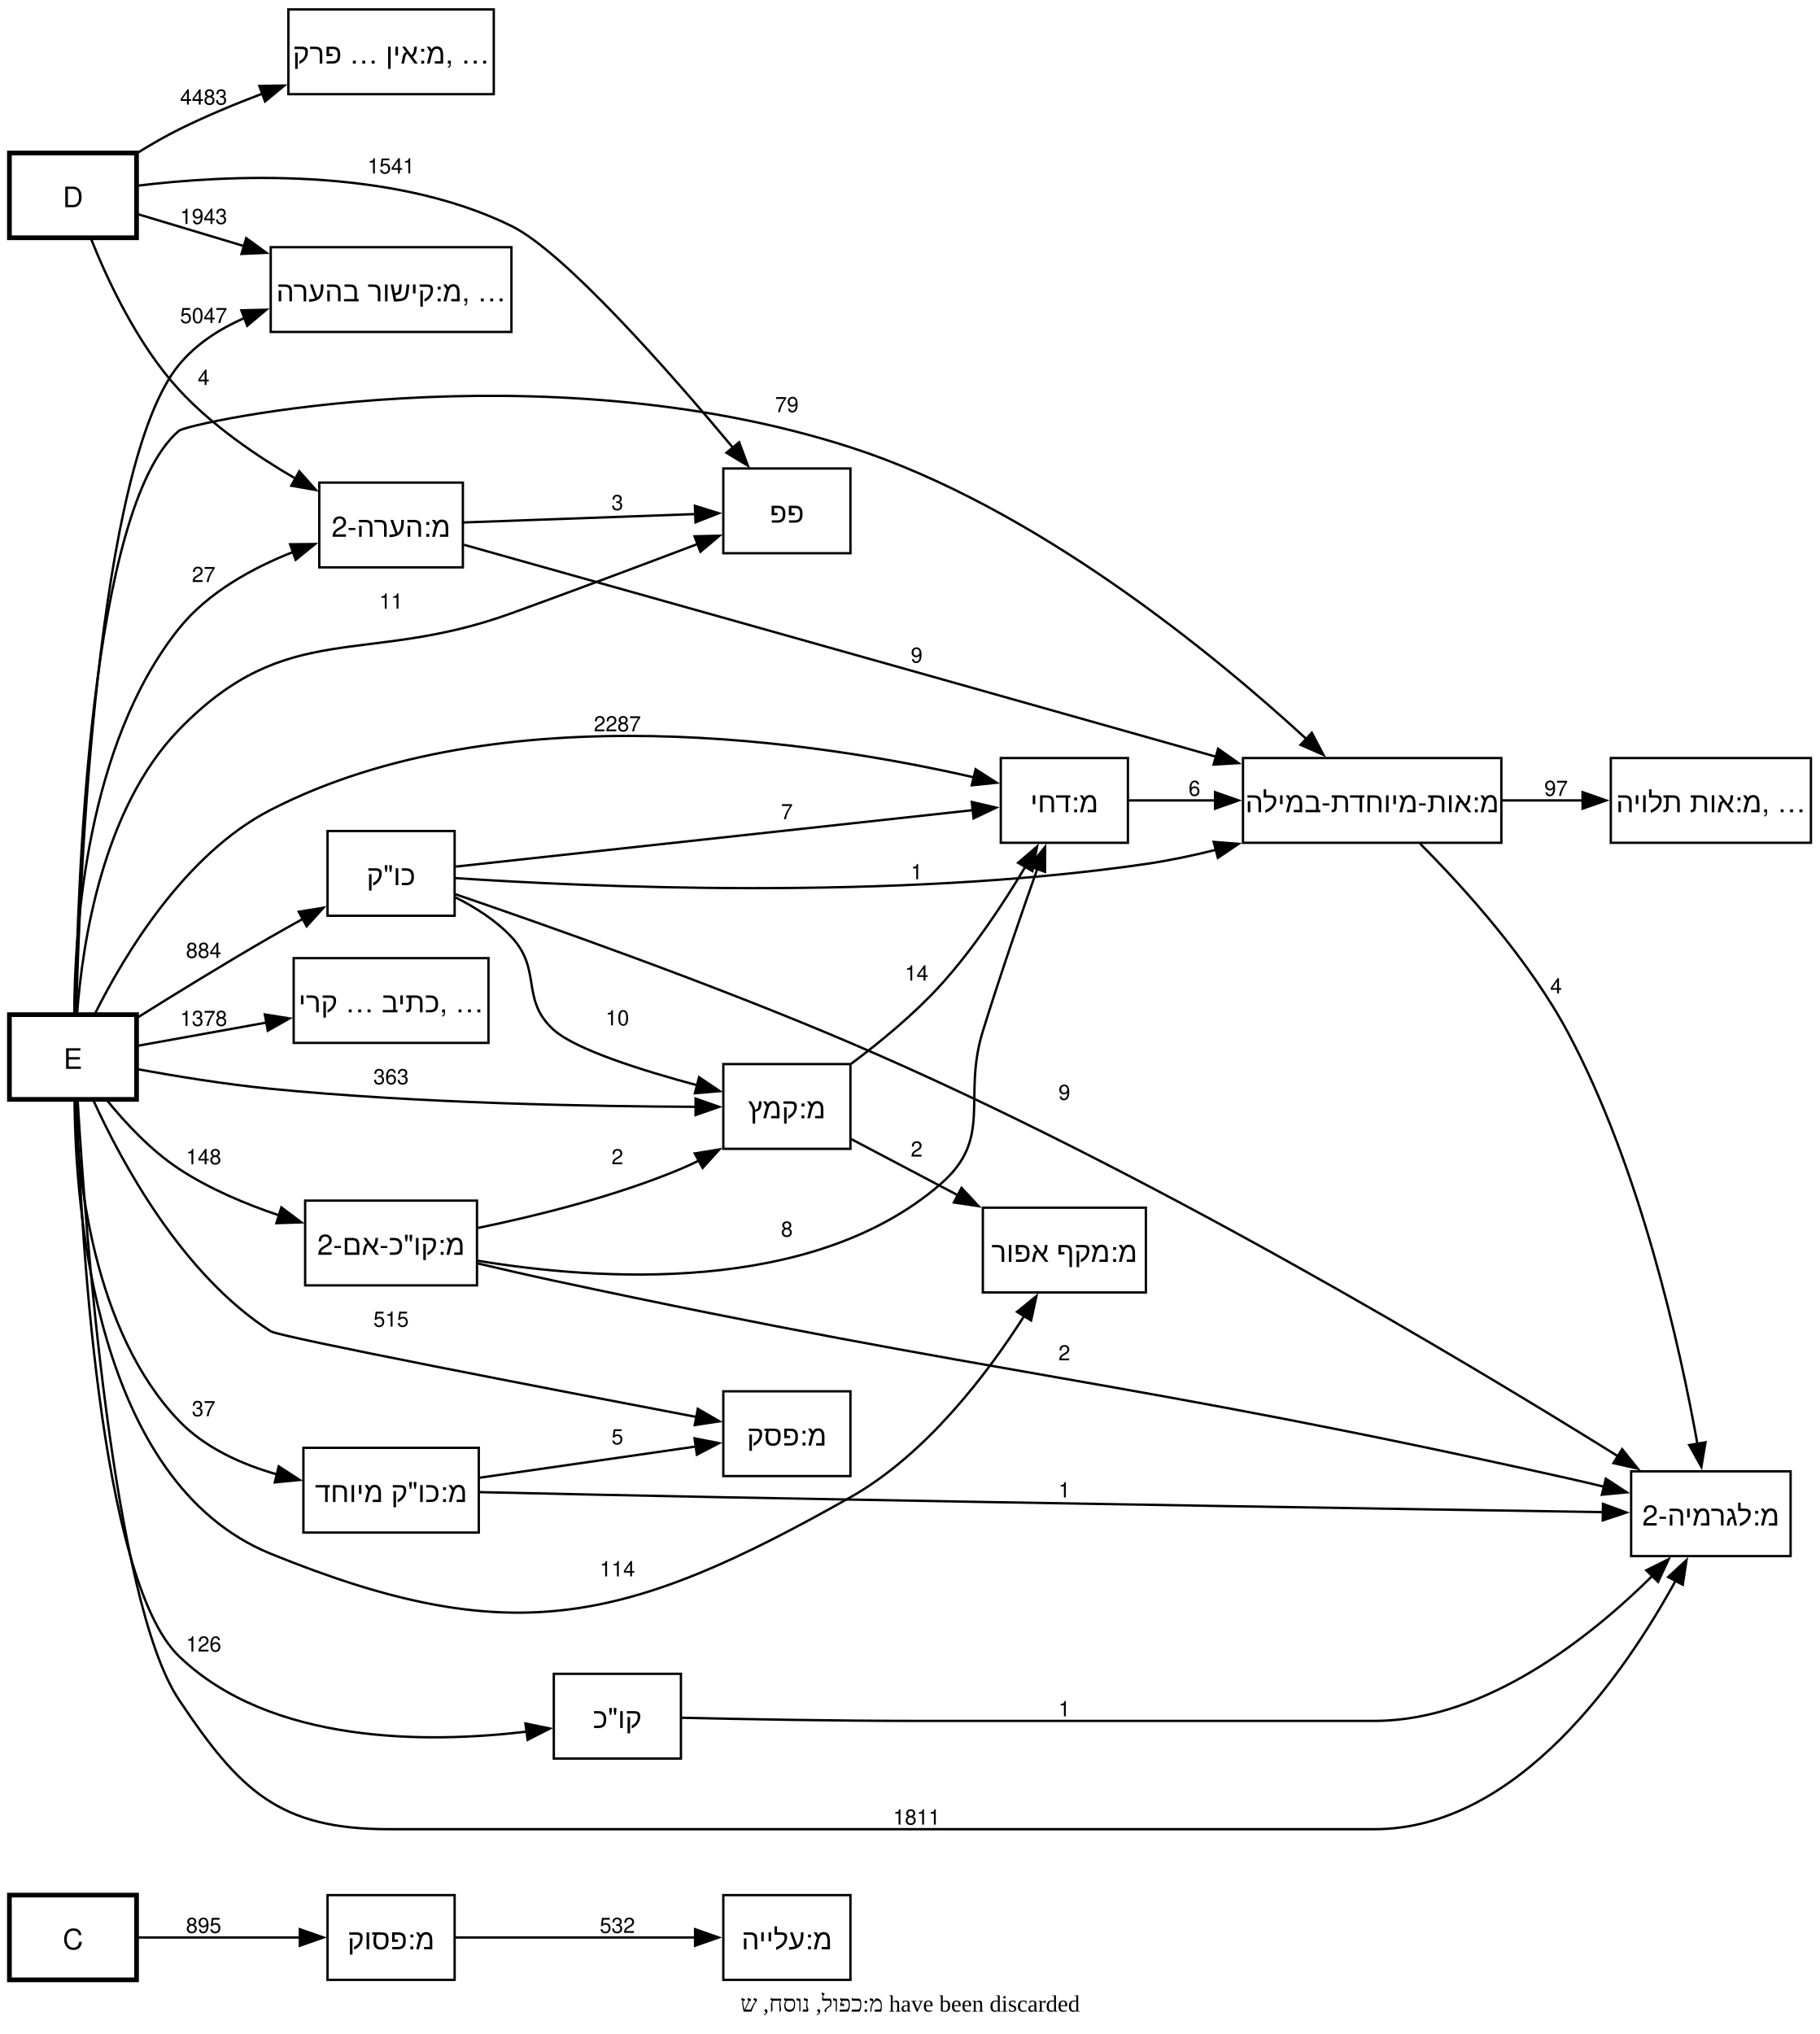
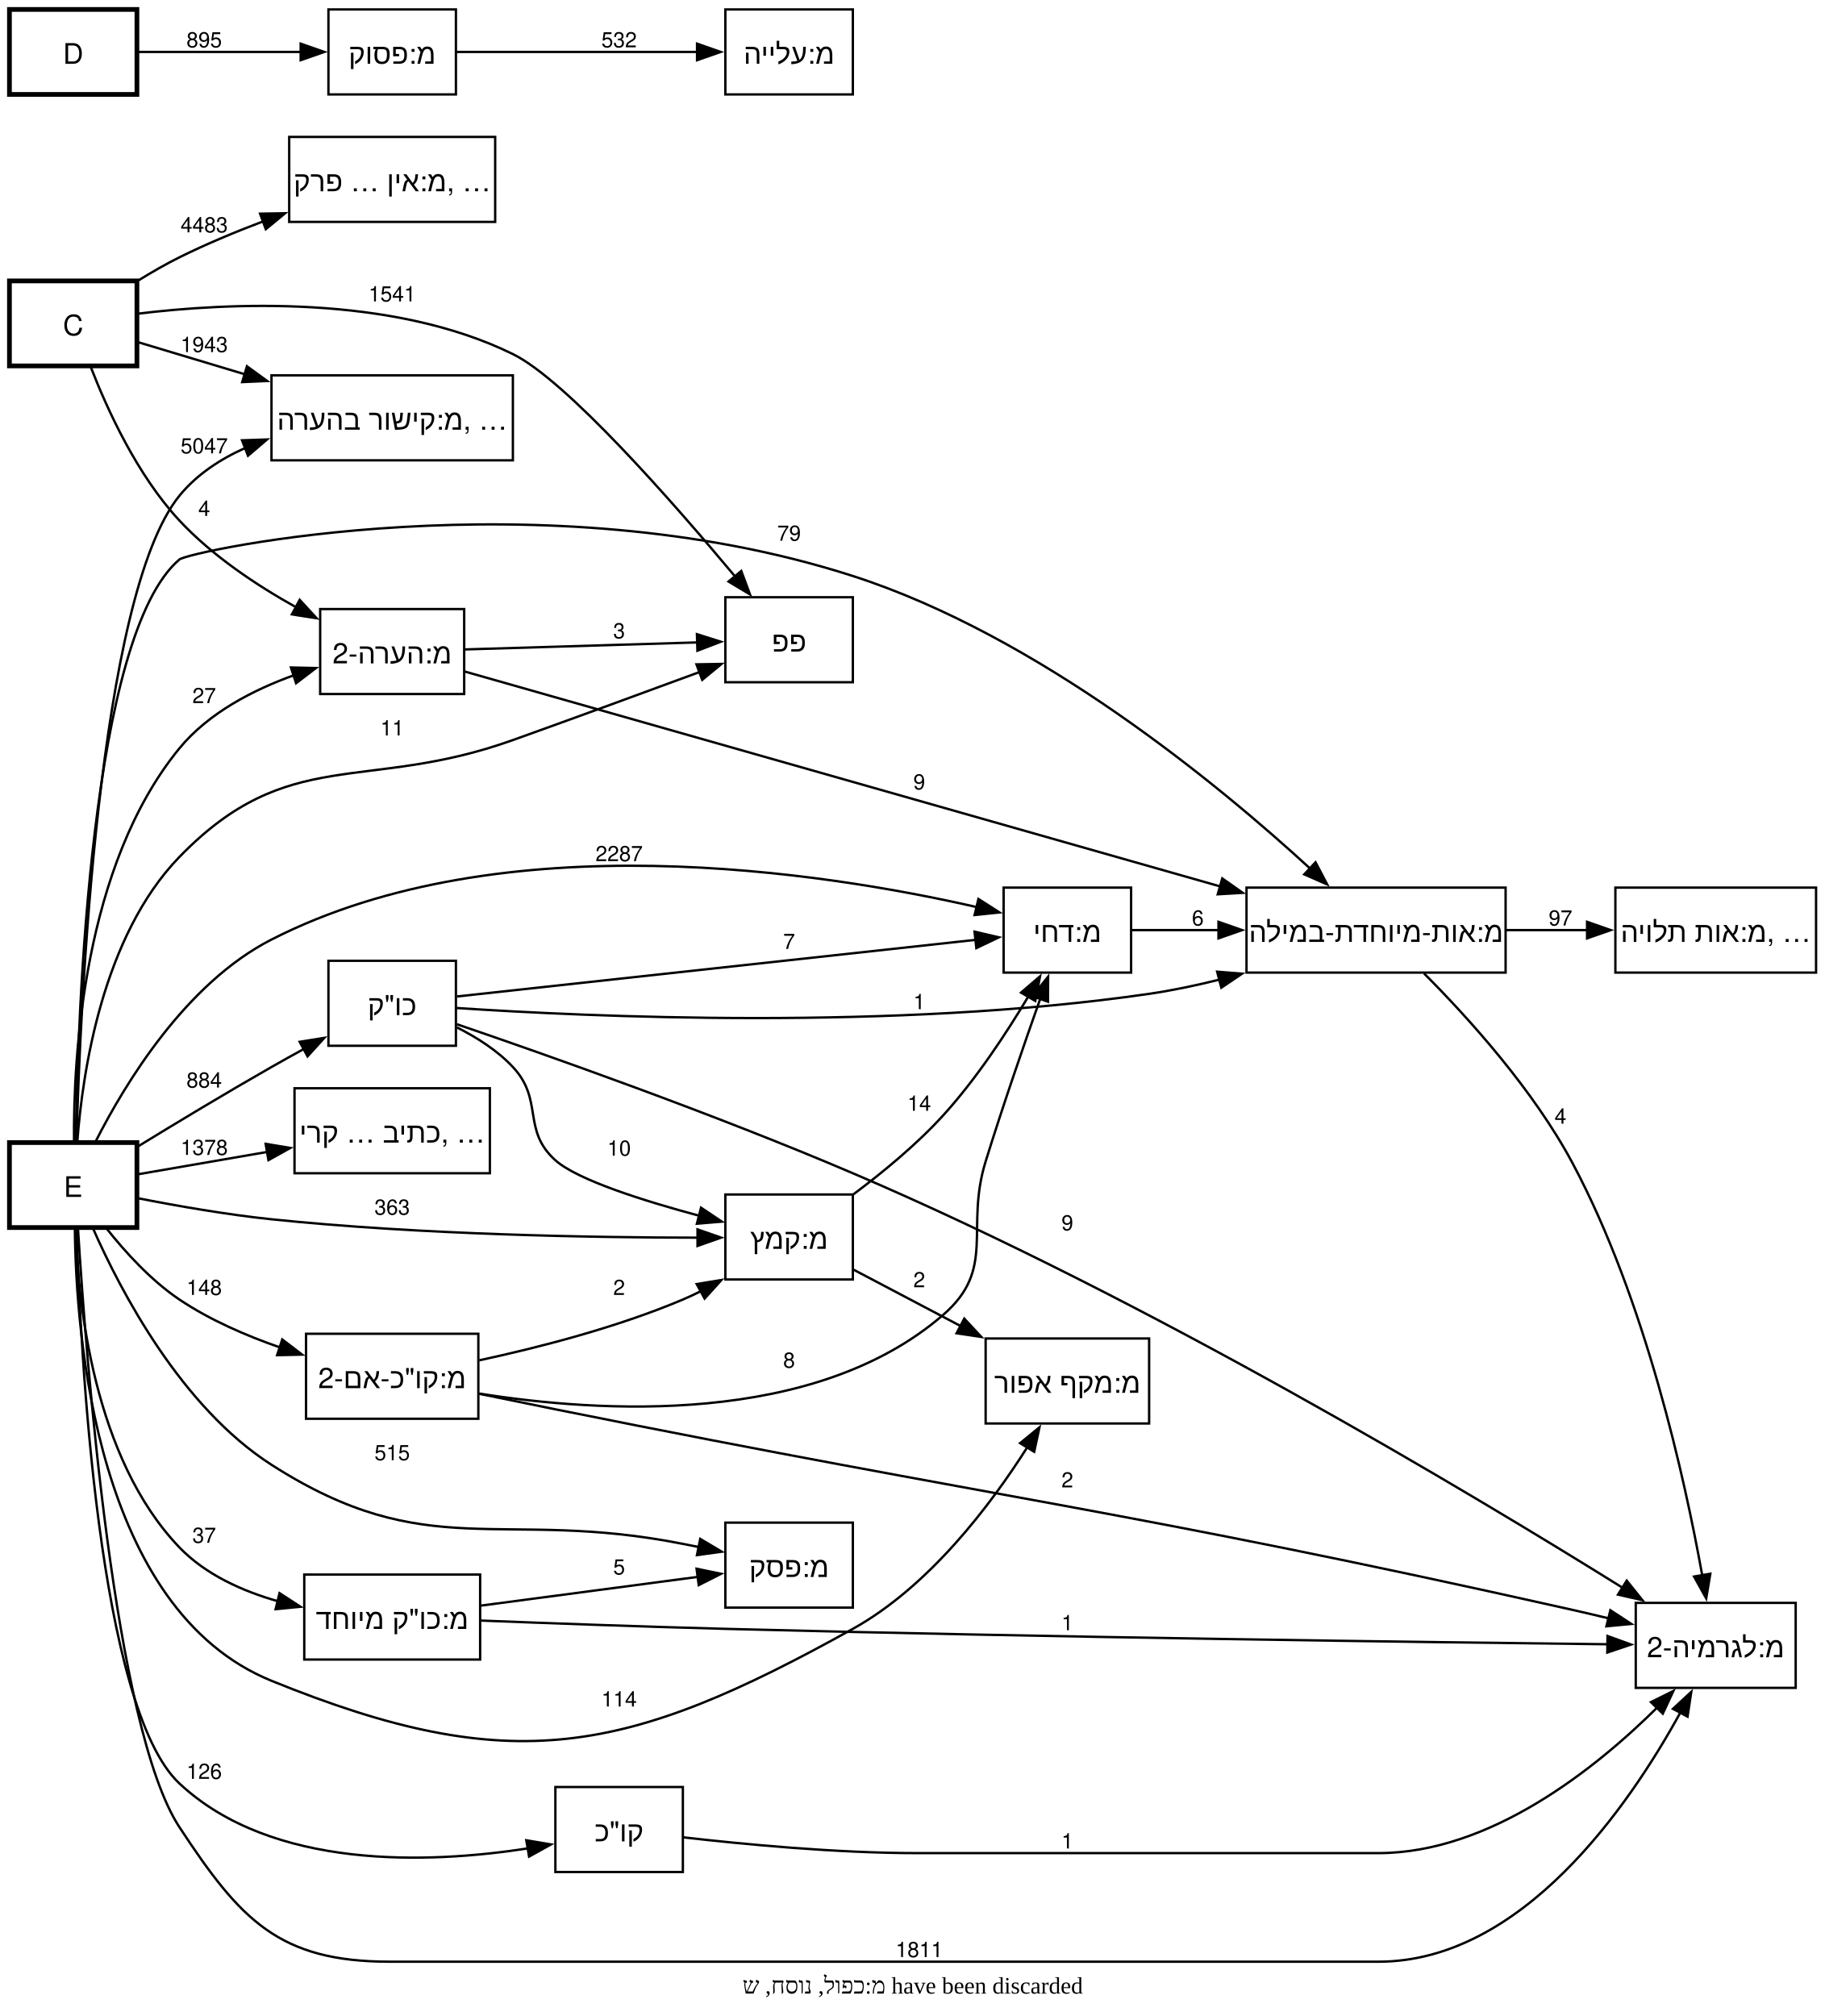
- <svg xmlns="http://www.w3.org/2000/svg" xmlns:xlink="http://www.w3.org/1999/xlink" width="773pt" height="864pt" viewBox="0.00 0.00 773.00 864.00">
-   <g id="graph0" class="graph" transform="scale(1 1) rotate(0) translate(4 860.25)">
-     <polygon fill="white" stroke="none" points="-4,4 -4,-860.25 769.25,-860.25 769.25,4 -4,4" />
+ <svg xmlns="http://www.w3.org/2000/svg" xmlns:xlink="http://www.w3.org/1999/xlink" width="773pt" height="854pt" viewBox="0.00 0.00 773.00 854.00">
+   <g id="graph0" class="graph" transform="scale(1 1) rotate(0) translate(4 850.25)">
+     <polygon fill="white" stroke="none" points="-4,4 -4,-850.25 769.25,-850.25 769.25,4 -4,4" />
    <text xml:space="preserve" text-anchor="middle" x="382.62" y="-5.75" font-family="Times New Roman,serif" font-size="10.00">מ:כפול, נוסח, ש have been discarded</text>
    <g id="node1" class="node">
-       <polygon fill="none" stroke="black" stroke-width="2" points="54,-55.25 0,-55.25 0,-19.25 54,-19.25 54,-55.25" />
-       <text xml:space="preserve" text-anchor="middle" x="27" y="-32.23" font-family="SBL Hebrew,Helvetica" font-size="12.00">C</text>
-     </g>
-     <g id="node8" class="node">
-       <polygon fill="none" stroke="black" points="189.12,-55.25 135.12,-55.25 135.12,-19.25 189.12,-19.25 189.12,-55.25" />
-       <text xml:space="preserve" text-anchor="middle" x="162.12" y="-32.23" font-family="SBL Hebrew,Helvetica" font-size="12.00">מ:פסוק</text>
-     </g>
-     <g id="edge1" class="edge">
-       <path fill="none" stroke="black" d="M54.3,-37.25C74.08,-37.25 101.47,-37.25 123.56,-37.25" />
-       <polygon fill="black" stroke="black" points="123.36,-40.75 133.36,-37.25 123.36,-33.75 123.36,-40.75" />
-       <text xml:space="preserve" text-anchor="middle" x="82.5" y="-39.2" font-family="Helvetica,sans-Serif" font-size="9.00">895</text>
-     </g>
-     <g id="node2" class="node">
-       <polygon fill="none" stroke="black" stroke-width="2" points="54,-795.25 0,-795.25 0,-759.25 54,-759.25 54,-795.25" />
-       <text xml:space="preserve" text-anchor="middle" x="27" y="-772.23" font-family="SBL Hebrew,Helvetica" font-size="12.00">D</text>
+       <polygon fill="none" stroke="black" stroke-width="2" points="54,-731.25 0,-731.25 0,-695.25 54,-695.25 54,-731.25" />
+       <text xml:space="preserve" text-anchor="middle" x="27" y="-708.23" font-family="SBL Hebrew,Helvetica" font-size="12.00">C</text>
    </g>
    <g id="node6" class="node">
      <g id="a_node6">
        <a xlink:title="מ:אין פרשה בתחילת פרק&#10;מ:אין פרשה בתחילת פרק בספרי אמ&quot;ת&#10;מ:אין רווח של פרשה בתחילת פרשת השבוע&#10;מ:ספר חדש&#10;מ:רווח בתרי עשר בפסוק הראשון&#10;מ:רווח לספר בתהלים בפסוק הראשון&#10;ר4">
-           <polygon fill="none" stroke="black" points="205.75,-856.25 118.5,-856.25 118.5,-820.25 205.75,-820.25 205.75,-856.25" />
-           <text xml:space="preserve" text-anchor="middle" x="162.12" y="-833.23" font-family="SBL Hebrew,Helvetica" font-size="12.00">מ:אין … פרק, …</text>
-         </a>
-       </g>
-     </g>
-     <g id="edge2" class="edge">
-       <path fill="none" stroke="black" d="M54.47,-795.36C60.13,-798.87 66.16,-802.35 72,-805.25 83.2,-810.81 95.58,-815.97 107.47,-820.48" />
-       <polygon fill="black" stroke="black" points="106.17,-823.73 116.77,-823.91 108.59,-817.17 106.17,-823.73" />
-       <text xml:space="preserve" text-anchor="middle" x="82.5" y="-815.82" font-family="Helvetica,sans-Serif" font-size="9.00">4483</text>
+           <polygon fill="none" stroke="black" points="205.75,-792.25 118.5,-792.25 118.5,-756.25 205.75,-756.25 205.75,-792.25" />
+           <text xml:space="preserve" text-anchor="middle" x="162.12" y="-769.23" font-family="SBL Hebrew,Helvetica" font-size="12.00">מ:אין … פרק, …</text>
+         </a>
+       </g>
+     </g>
+     <g id="edge1" class="edge">
+       <path fill="none" stroke="black" d="M54.47,-731.36C60.13,-734.87 66.16,-738.35 72,-741.25 83.2,-746.81 95.58,-751.97 107.47,-756.48" />
+       <polygon fill="black" stroke="black" points="106.17,-759.73 116.77,-759.91 108.59,-753.17 106.17,-759.73" />
+       <text xml:space="preserve" text-anchor="middle" x="82.5" y="-751.82" font-family="Helvetica,sans-Serif" font-size="9.00">4483</text>
    </g>
    <g id="node7" class="node">
      <g id="a_node7">
        <a xlink:title="מ:קישור בהערה&#10;מ:ששש&#10;סס&#10;ססס&#10;פפפ&#10;ר1">
-           <polygon fill="none" stroke="black" points="213.25,-755.25 111,-755.25 111,-719.25 213.25,-719.25 213.25,-755.25" />
-           <text xml:space="preserve" text-anchor="middle" x="162.12" y="-732.23" font-family="SBL Hebrew,Helvetica" font-size="12.00">מ:קישור בהערה, …</text>
-         </a>
-       </g>
+           <polygon fill="none" stroke="black" points="213.25,-691.25 111,-691.25 111,-655.25 213.25,-655.25 213.25,-691.25" />
+           <text xml:space="preserve" text-anchor="middle" x="162.12" y="-668.23" font-family="SBL Hebrew,Helvetica" font-size="12.00">מ:קישור בהערה, …</text>
+         </a>
+       </g>
+     </g>
+     <g id="edge3" class="edge">
+       <path fill="none" stroke="black" d="M54.3,-705.35C67.35,-701.43 83.71,-696.51 99.68,-691.71" />
+       <polygon fill="black" stroke="black" points="100.6,-695.09 109.17,-688.86 98.59,-688.39 100.6,-695.09" />
+       <text xml:space="preserve" text-anchor="middle" x="82.5" y="-701.12" font-family="Helvetica,sans-Serif" font-size="9.00">1943</text>
+     </g>
+     <g id="node8" class="node">
+       <polygon fill="none" stroke="black" points="192.62,-592.25 131.62,-592.25 131.62,-556.25 192.62,-556.25 192.62,-592.25" />
+       <text xml:space="preserve" text-anchor="middle" x="162.12" y="-569.23" font-family="SBL Hebrew,Helvetica" font-size="12.00">מ:הערה-2</text>
+     </g>
+     <g id="edge2" class="edge">
+       <path fill="none" stroke="black" d="M34.39,-694.93C41.42,-676.76 54.14,-648.94 72,-629.75 85.88,-614.83 104.64,-602.36 121.36,-593.04" />
+       <polygon fill="black" stroke="black" points="122.94,-596.16 130.11,-588.36 119.64,-589.99 122.94,-596.16" />
+       <text xml:space="preserve" text-anchor="middle" x="82.5" y="-631.7" font-family="Helvetica,sans-Serif" font-size="9.00">4</text>
+     </g>
+     <g id="node9" class="node">
+       <polygon fill="none" stroke="black" points="357.25,-597.25 303.25,-597.25 303.25,-561.25 357.25,-561.25 357.25,-597.25" />
+       <text xml:space="preserve" text-anchor="middle" x="330.25" y="-574.23" font-family="SBL Hebrew,Helvetica" font-size="12.00">פפ</text>
    </g>
    <g id="edge4" class="edge">
-       <path fill="none" stroke="black" d="M54.3,-769.35C67.35,-765.43 83.71,-760.51 99.68,-755.71" />
-       <polygon fill="black" stroke="black" points="100.6,-759.09 109.17,-752.86 98.59,-752.39 100.6,-759.09" />
-       <text xml:space="preserve" text-anchor="middle" x="82.5" y="-765.12" font-family="Helvetica,sans-Serif" font-size="9.00">1943</text>
-     </g>
-     <g id="node9" class="node">
-       <polygon fill="none" stroke="black" points="192.62,-655.25 131.62,-655.25 131.62,-619.25 192.62,-619.25 192.62,-655.25" />
-       <text xml:space="preserve" text-anchor="middle" x="162.12" y="-632.23" font-family="SBL Hebrew,Helvetica" font-size="12.00">מ:הערה-2</text>
-     </g>
-     <g id="edge3" class="edge">
-       <path fill="none" stroke="black" d="M34.64,-758.87C41.78,-740.97 54.52,-713.74 72,-694.75 86.07,-679.46 105.06,-666.48 121.89,-656.74" />
-       <polygon fill="black" stroke="black" points="123.14,-660.05 130.17,-652.12 119.73,-653.93 123.14,-660.05" />
-       <text xml:space="preserve" text-anchor="middle" x="82.5" y="-696.7" font-family="Helvetica,sans-Serif" font-size="9.00">4</text>
+       <path fill="none" stroke="black" d="M54.46,-717.38C91.92,-721.95 161.61,-725.65 213.25,-700.25 235.81,-689.16 280.75,-637.93 307.59,-605.79" />
+       <polygon fill="black" stroke="black" points="309.99,-608.38 313.68,-598.45 304.6,-603.91 309.99,-608.38" />
+       <text xml:space="preserve" text-anchor="middle" x="162.12" y="-722.56" font-family="Helvetica,sans-Serif" font-size="9.00">1541</text>
+     </g>
+     <g id="node2" class="node">
+       <polygon fill="none" stroke="black" stroke-width="2" points="54,-846.25 0,-846.25 0,-810.25 54,-810.25 54,-846.25" />
+       <text xml:space="preserve" text-anchor="middle" x="27" y="-823.23" font-family="SBL Hebrew,Helvetica" font-size="12.00">D</text>
    </g>
    <g id="node10" class="node">
-       <polygon fill="none" stroke="black" points="357.25,-661.25 303.25,-661.25 303.25,-625.25 357.25,-625.25 357.25,-661.25" />
-       <text xml:space="preserve" text-anchor="middle" x="330.25" y="-638.23" font-family="SBL Hebrew,Helvetica" font-size="12.00">פפ</text>
+       <polygon fill="none" stroke="black" points="189.12,-846.25 135.12,-846.25 135.12,-810.25 189.12,-810.25 189.12,-846.25" />
+       <text xml:space="preserve" text-anchor="middle" x="162.12" y="-823.23" font-family="SBL Hebrew,Helvetica" font-size="12.00">מ:פסוק</text>
    </g>
    <g id="edge5" class="edge">
-       <path fill="none" stroke="black" d="M54.46,-781.38C91.92,-785.95 161.61,-789.65 213.25,-764.25 235.81,-753.16 280.75,-701.93 307.59,-669.79" />
-       <polygon fill="black" stroke="black" points="309.99,-672.38 313.68,-662.45 304.6,-667.91 309.99,-672.38" />
-       <text xml:space="preserve" text-anchor="middle" x="162.12" y="-786.56" font-family="Helvetica,sans-Serif" font-size="9.00">1541</text>
+       <path fill="none" stroke="black" d="M54.3,-828.25C74.08,-828.25 101.47,-828.25 123.56,-828.25" />
+       <polygon fill="black" stroke="black" points="123.36,-831.75 133.36,-828.25 123.36,-824.75 123.36,-831.75" />
+       <text xml:space="preserve" text-anchor="middle" x="82.5" y="-830.2" font-family="Helvetica,sans-Serif" font-size="9.00">895</text>
    </g>
    <g id="node3" class="node">
-       <polygon fill="none" stroke="black" stroke-width="2" points="54,-429.25 0,-429.25 0,-393.25 54,-393.25 54,-429.25" />
-       <text xml:space="preserve" text-anchor="middle" x="27" y="-406.23" font-family="SBL Hebrew,Helvetica" font-size="12.00">E</text>
+       <polygon fill="none" stroke="black" stroke-width="2" points="54,-366.25 0,-366.25 0,-330.25 54,-330.25 54,-366.25" />
+       <text xml:space="preserve" text-anchor="middle" x="27" y="-343.23" font-family="SBL Hebrew,Helvetica" font-size="12.00">E</text>
    </g>
    <g id="node4" class="node">
      <g id="a_node4">
        <a xlink:title="כתיב ולא קרי&#10;מ:נו&quot;ן הפוכה&#10;מ:צינור&#10;מ:קישור פנימי בהערה&#10;מודגש&#10;קרי ולא כתיב&#10;ר0&#10;ר2&#10;ר3">
-           <polygon fill="none" stroke="black" points="203.5,-453.25 120.75,-453.25 120.75,-417.25 203.5,-417.25 203.5,-453.25" />
-           <text xml:space="preserve" text-anchor="middle" x="162.12" y="-430.23" font-family="SBL Hebrew,Helvetica" font-size="12.00">כתיב … קרי, …</text>
+           <polygon fill="none" stroke="black" points="203.5,-389.25 120.75,-389.25 120.75,-353.25 203.5,-353.25 203.5,-389.25" />
+           <text xml:space="preserve" text-anchor="middle" x="162.12" y="-366.23" font-family="SBL Hebrew,Helvetica" font-size="12.00">כתיב … קרי, …</text>
        </a>
      </g>
    </g>
    <g id="edge7" class="edge">
-       <path fill="none" stroke="black" d="M54.3,-415.99C70,-418.82 90.48,-422.51 109.31,-425.91" />
-       <polygon fill="black" stroke="black" points="108.51,-429.32 118.97,-427.65 109.75,-422.43 108.51,-429.32" />
-       <text xml:space="preserve" text-anchor="middle" x="82.5" y="-424.48" font-family="Helvetica,sans-Serif" font-size="9.00">1378</text>
+       <path fill="none" stroke="black" d="M54.3,-352.79C70,-355.51 90.48,-359.05 109.31,-362.3" />
+       <polygon fill="black" stroke="black" points="108.52,-365.71 118.97,-363.97 109.71,-358.81 108.52,-365.71" />
+       <text xml:space="preserve" text-anchor="middle" x="82.5" y="-361.01" font-family="Helvetica,sans-Serif" font-size="9.00">1378</text>
    </g>
    <g id="edge16" class="edge">
-       <path fill="none" stroke="black" d="M28.35,-429.35C29.79,-486.62 37.04,-662.67 72,-705.25 79.28,-714.11 89.2,-720.52 99.8,-725.16" />
-       <polygon fill="black" stroke="black" points="98.53,-728.42 109.12,-728.69 101.01,-721.87 98.53,-728.42" />
-       <text xml:space="preserve" text-anchor="middle" x="82.5" y="-723.02" font-family="Helvetica,sans-Serif" font-size="9.00">5047</text>
+       <path fill="none" stroke="black" d="M28.39,-366.61C29.97,-423.88 37.55,-597.89 72,-640.25 79.34,-649.27 89.39,-655.83 100.11,-660.59" />
+       <polygon fill="black" stroke="black" points="98.52,-663.73 109.11,-664.08 101.05,-657.2 98.52,-663.73" />
+       <text xml:space="preserve" text-anchor="middle" x="82.5" y="-658.21" font-family="Helvetica,sans-Serif" font-size="9.00">5047</text>
    </g>
    <g id="edge10" class="edge">
-       <path fill="none" stroke="black" d="M27.56,-429.71C27.68,-465.29 32.71,-544.13 72,-593.25 84.32,-608.65 103.4,-619.07 120.75,-625.88" />
-       <polygon fill="black" stroke="black" points="119.24,-629.06 129.83,-629.16 121.61,-622.47 119.24,-629.06" />
-       <text xml:space="preserve" text-anchor="middle" x="82.5" y="-613.02" font-family="Helvetica,sans-Serif" font-size="9.00">27</text>
+       <path fill="none" stroke="black" d="M27.35,-366.55C27.04,-402.6 31.3,-483.59 72,-533.25 84.34,-548.3 103.42,-558.09 120.77,-564.31" />
+       <polygon fill="black" stroke="black" points="119.24,-567.49 129.83,-567.26 121.41,-560.84 119.24,-567.49" />
+       <text xml:space="preserve" text-anchor="middle" x="82.5" y="-552.41" font-family="Helvetica,sans-Serif" font-size="9.00">27</text>
    </g>
    <g id="edge18" class="edge">
-       <path fill="none" stroke="black" d="M28.75,-429.64C30.94,-459.01 39.4,-516.64 72,-550.25 118.31,-598 150.71,-577.07 213.25,-599.75 239.84,-609.39 269.71,-620.6 292.49,-629.23" />
-       <polygon fill="black" stroke="black" points="291.04,-632.43 301.63,-632.7 293.53,-625.88 291.04,-632.43" />
-       <text xml:space="preserve" text-anchor="middle" x="162.12" y="-601.7" font-family="Helvetica,sans-Serif" font-size="9.00">11</text>
+       <path fill="none" stroke="black" d="M28.75,-366.64C30.94,-396.01 39.4,-453.64 72,-487.25 118.31,-535 150.63,-514.31 213.25,-536.75 239.8,-546.26 269.68,-557.22 292.46,-565.62" />
+       <polygon fill="black" stroke="black" points="291.02,-568.82 301.61,-569 293.44,-562.25 291.02,-568.82" />
+       <text xml:space="preserve" text-anchor="middle" x="162.12" y="-538.7" font-family="Helvetica,sans-Serif" font-size="9.00">11</text>
    </g>
    <g id="node11" class="node">
-       <polygon fill="none" stroke="black" points="189.12,-507.25 135.12,-507.25 135.12,-471.25 189.12,-471.25 189.12,-507.25" />
-       <text xml:space="preserve" text-anchor="middle" x="162.12" y="-484.23" font-family="SBL Hebrew,Helvetica" font-size="12.00">כו"ק</text>
+       <polygon fill="none" stroke="black" points="189.12,-443.25 135.12,-443.25 135.12,-407.25 189.12,-407.25 189.12,-443.25" />
+       <text xml:space="preserve" text-anchor="middle" x="162.12" y="-420.23" font-family="SBL Hebrew,Helvetica" font-size="12.00">כו"ק</text>
    </g>
    <g id="edge6" class="edge">
-       <path fill="none" stroke="black" d="M54.31,-427.94C70.52,-438.1 91.8,-451.19 111,-462.25 115.41,-464.79 120.07,-467.4 124.7,-469.95" />
-       <polygon fill="black" stroke="black" points="122.91,-472.95 133.37,-474.65 126.25,-466.8 122.91,-472.95" />
-       <text xml:space="preserve" text-anchor="middle" x="82.5" y="-453.38" font-family="Helvetica,sans-Serif" font-size="9.00">884</text>
+       <path fill="none" stroke="black" d="M54.35,-364.56C70.57,-374.5 91.86,-387.34 111,-398.25 115.42,-400.77 120.09,-403.37 124.72,-405.91" />
+       <polygon fill="black" stroke="black" points="122.93,-408.92 133.39,-410.61 126.27,-402.77 122.93,-408.92" />
+       <text xml:space="preserve" text-anchor="middle" x="82.5" y="-389.55" font-family="Helvetica,sans-Serif" font-size="9.00">884</text>
    </g>
    <g id="node12" class="node">
-       <polygon fill="none" stroke="black" points="633.75,-538.25 524,-538.25 524,-502.25 633.75,-502.25 633.75,-538.25" />
-       <text xml:space="preserve" text-anchor="middle" x="578.88" y="-515.23" font-family="SBL Hebrew,Helvetica" font-size="12.00">מ:אות-מיוחדת-במילה</text>
+       <polygon fill="none" stroke="black" points="633.75,-474.25 524,-474.25 524,-438.25 633.75,-438.25 633.75,-474.25" />
+       <text xml:space="preserve" text-anchor="middle" x="578.88" y="-451.23" font-family="SBL Hebrew,Helvetica" font-size="12.00">מ:אות-מיוחדת-במילה</text>
    </g>
    <g id="edge8" class="edge">
-       <path fill="none" stroke="black" d="M28.1,-429.67C28.84,-484.56 34.25,-645.23 72,-677.25 76.1,-680.73 225.15,-712.83 357.25,-670.25 435.94,-644.89 512.16,-581.97 551.09,-546.19" />
-       <polygon fill="black" stroke="black" points="553.24,-548.98 558.17,-539.6 548.46,-543.86 553.24,-548.98" />
-       <text xml:space="preserve" text-anchor="middle" x="330.25" y="-685.2" font-family="Helvetica,sans-Serif" font-size="9.00">79</text>
+       <path fill="none" stroke="black" d="M28.12,-366.6C28.89,-421.28 34.38,-581.36 72,-613.25 76.1,-616.73 225.17,-648.82 357.25,-606.25 435.94,-580.89 512.16,-517.97 551.09,-482.19" />
+       <polygon fill="black" stroke="black" points="553.24,-484.98 558.17,-475.6 548.46,-479.86 553.24,-484.98" />
+       <text xml:space="preserve" text-anchor="middle" x="330.25" y="-621.2" font-family="Helvetica,sans-Serif" font-size="9.00">79</text>
    </g>
    <g id="node13" class="node">
-       <polygon fill="none" stroke="black" points="475.12,-538.25 421.12,-538.25 421.12,-502.25 475.12,-502.25 475.12,-538.25" />
-       <text xml:space="preserve" text-anchor="middle" x="448.12" y="-515.23" font-family="SBL Hebrew,Helvetica" font-size="12.00">מ:דחי</text>
+       <polygon fill="none" stroke="black" points="475.12,-474.25 421.12,-474.25 421.12,-438.25 475.12,-438.25 475.12,-474.25" />
+       <text xml:space="preserve" text-anchor="middle" x="448.12" y="-451.23" font-family="SBL Hebrew,Helvetica" font-size="12.00">מ:דחי</text>
    </g>
    <g id="edge9" class="edge">
-       <path fill="none" stroke="black" d="M36.38,-429.71C48.74,-454.46 74.41,-497.46 111,-516.25 208.95,-566.54 345.09,-544.88 409.93,-530" />
-       <polygon fill="black" stroke="black" points="410.42,-533.48 419.34,-527.76 408.8,-526.67 410.42,-533.48" />
-       <text xml:space="preserve" text-anchor="middle" x="258.25" y="-549.6" font-family="Helvetica,sans-Serif" font-size="9.00">2287</text>
+       <path fill="none" stroke="black" d="M36.43,-366.54C48.85,-391.06 74.58,-433.66 111,-452.25 209.07,-502.31 345.16,-480.76 409.96,-465.95" />
+       <polygon fill="black" stroke="black" points="410.44,-469.44 419.36,-463.73 408.82,-462.63 410.44,-469.44" />
+       <text xml:space="preserve" text-anchor="middle" x="258.25" y="-485.46" font-family="Helvetica,sans-Serif" font-size="9.00">2287</text>
    </g>
    <g id="node14" class="node">
-       <polygon fill="none" stroke="black" points="199.38,-245.25 124.88,-245.25 124.88,-209.25 199.38,-209.25 199.38,-245.25" />
-       <text xml:space="preserve" text-anchor="middle" x="162.12" y="-222.22" font-family="SBL Hebrew,Helvetica" font-size="12.00">מ:כו"ק מיוחד</text>
+       <polygon fill="none" stroke="black" points="199.38,-183.25 124.88,-183.25 124.88,-147.25 199.38,-147.25 199.38,-183.25" />
+       <text xml:space="preserve" text-anchor="middle" x="162.12" y="-160.22" font-family="SBL Hebrew,Helvetica" font-size="12.00">מ:כו"ק מיוחד</text>
    </g>
    <g id="edge11" class="edge">
-       <path fill="none" stroke="black" d="M27.97,-392.86C28.92,-360.88 35.52,-294.8 72,-256.75 83.07,-245.2 98.76,-238.17 113.89,-233.89" />
-       <polygon fill="black" stroke="black" points="114.39,-237.37 123.27,-231.6 112.73,-230.57 114.39,-237.37" />
-       <text xml:space="preserve" text-anchor="middle" x="82.5" y="-258.7" font-family="Helvetica,sans-Serif" font-size="9.00">37</text>
+       <path fill="none" stroke="black" d="M28.01,-329.98C29.02,-298.2 35.71,-232.54 72,-194.75 83.08,-183.21 98.77,-176.18 113.91,-171.9" />
+       <polygon fill="black" stroke="black" points="114.4,-175.38 123.28,-169.61 112.74,-168.59 114.4,-175.38" />
+       <text xml:space="preserve" text-anchor="middle" x="82.5" y="-196.7" font-family="Helvetica,sans-Serif" font-size="9.00">37</text>
    </g>
    <g id="node15" class="node">
-       <polygon fill="none" stroke="black" points="756.62,-235.25 688.88,-235.25 688.88,-199.25 756.62,-199.25 756.62,-235.25" />
-       <text xml:space="preserve" text-anchor="middle" x="722.75" y="-212.22" font-family="SBL Hebrew,Helvetica" font-size="12.00">מ:לגרמיה-2</text>
+       <polygon fill="none" stroke="black" points="756.62,-171.25 688.88,-171.25 688.88,-135.25 756.62,-135.25 756.62,-171.25" />
+       <text xml:space="preserve" text-anchor="middle" x="722.75" y="-148.22" font-family="SBL Hebrew,Helvetica" font-size="12.00">מ:לגרמיה-2</text>
    </g>
    <g id="edge12" class="edge">
-       <path fill="none" stroke="black" d="M28.99,-392.81C32.22,-338.52 43.87,-180.37 72,-138.25 97.85,-99.54 114.58,-83.25 161.12,-83.25 161.12,-83.25 161.12,-83.25 579.88,-83.25 640.86,-83.25 686.22,-149.5 707.79,-188.83" />
-       <polygon fill="black" stroke="black" points="704.63,-190.36 712.4,-197.56 710.82,-187.08 704.63,-190.36" />
-       <text xml:space="preserve" text-anchor="middle" x="385.38" y="-85.2" font-family="Helvetica,sans-Serif" font-size="9.00">1811</text>
+       <path fill="none" stroke="black" d="M29.03,-329.9C32.37,-275.86 44.3,-118.43 72,-76.25 97.81,-36.95 114.11,-19.25 161.12,-19.25 161.12,-19.25 161.12,-19.25 579.88,-19.25 640.86,-19.25 686.22,-85.5 707.79,-124.83" />
+       <polygon fill="black" stroke="black" points="704.63,-126.36 712.4,-133.56 710.82,-123.08 704.63,-126.36" />
+       <text xml:space="preserve" text-anchor="middle" x="385.38" y="-21.2" font-family="Helvetica,sans-Serif" font-size="9.00">1811</text>
    </g>
    <g id="node16" class="node">
-       <polygon fill="none" stroke="black" points="482.75,-347.25 413.5,-347.25 413.5,-311.25 482.75,-311.25 482.75,-347.25" />
-       <text xml:space="preserve" text-anchor="middle" x="448.12" y="-324.23" font-family="SBL Hebrew,Helvetica" font-size="12.00">מ:מקף אפור</text>
+       <polygon fill="none" stroke="black" points="482.75,-283.25 413.5,-283.25 413.5,-247.25 482.75,-247.25 482.75,-283.25" />
+       <text xml:space="preserve" text-anchor="middle" x="448.12" y="-260.23" font-family="SBL Hebrew,Helvetica" font-size="12.00">מ:מקף אפור</text>
    </g>
    <g id="edge13" class="edge">
-       <path fill="none" stroke="black" d="M27.67,-393.08C27.99,-347.66 36.25,-230.65 111,-200.25 212.86,-158.83 261.5,-170.18 357.25,-224.25 389.43,-242.42 415.42,-276.72 431.02,-301.18" />
-       <polygon fill="black" stroke="black" points="428.03,-303.01 436.26,-309.69 433.99,-299.34 428.03,-303.01" />
-       <text xml:space="preserve" text-anchor="middle" x="258.25" y="-190.65" font-family="Helvetica,sans-Serif" font-size="9.00">114</text>
+       <path fill="none" stroke="black" d="M27.71,-329.84C28.16,-284.41 36.74,-168.45 111,-138.25 212.79,-96.86 261.2,-106.87 357.25,-160.25 389.69,-178.28 415.74,-212.86 431.28,-237.4" />
+       <polygon fill="black" stroke="black" points="428.1,-238.91 436.3,-245.62 434.07,-235.26 428.1,-238.91" />
+       <text xml:space="preserve" text-anchor="middle" x="258.25" y="-127.35" font-family="Helvetica,sans-Serif" font-size="9.00">114</text>
    </g>
    <g id="node17" class="node">
-       <polygon fill="none" stroke="black" points="357.25,-269.25 303.25,-269.25 303.25,-233.25 357.25,-233.25 357.25,-269.25" />
-       <text xml:space="preserve" text-anchor="middle" x="330.25" y="-246.22" font-family="SBL Hebrew,Helvetica" font-size="12.00">מ:פסק</text>
+       <polygon fill="none" stroke="black" points="357.25,-205.25 303.25,-205.25 303.25,-169.25 357.25,-169.25 357.25,-205.25" />
+       <text xml:space="preserve" text-anchor="middle" x="330.25" y="-182.22" font-family="SBL Hebrew,Helvetica" font-size="12.00">מ:פסק</text>
    </g>
    <g id="edge14" class="edge">
-       <path fill="none" stroke="black" d="M35.64,-392.91C47.6,-366.64 73.34,-318.83 111,-294.75 114.82,-292.31 230.6,-270.02 291.94,-258.33" />
-       <polygon fill="black" stroke="black" points="292.42,-261.8 301.59,-256.49 291.11,-254.92 292.42,-261.8" />
-       <text xml:space="preserve" text-anchor="middle" x="162.12" y="-296.7" font-family="Helvetica,sans-Serif" font-size="9.00">515</text>
+       <path fill="none" stroke="black" d="M35.34,-330.01C47.08,-303.36 72.72,-254.28 111,-229.75 177.4,-187.21 207.89,-211.6 285.25,-196.25 287.43,-195.82 289.67,-195.37 291.93,-194.92" />
+       <polygon fill="black" stroke="black" points="292.61,-198.35 301.72,-192.93 291.22,-191.49 292.61,-198.35" />
+       <text xml:space="preserve" text-anchor="middle" x="162.12" y="-231.7" font-family="Helvetica,sans-Serif" font-size="9.00">515</text>
    </g>
    <g id="node18" class="node">
-       <polygon fill="none" stroke="black" points="198.62,-350.25 125.62,-350.25 125.62,-314.25 198.62,-314.25 198.62,-350.25" />
-       <text xml:space="preserve" text-anchor="middle" x="162.12" y="-327.23" font-family="SBL Hebrew,Helvetica" font-size="12.00">מ:קו"כ-אם-2</text>
+       <polygon fill="none" stroke="black" points="198.62,-285.25 125.62,-285.25 125.62,-249.25 198.62,-249.25 198.62,-285.25" />
+       <text xml:space="preserve" text-anchor="middle" x="162.12" y="-262.23" font-family="SBL Hebrew,Helvetica" font-size="12.00">מ:קו"כ-אם-2</text>
    </g>
    <g id="edge15" class="edge">
-       <path fill="none" stroke="black" d="M41.36,-392.96C49.32,-383.16 60.17,-371.53 72,-363.75 84.89,-355.27 100.34,-348.77 114.72,-343.94" />
-       <polygon fill="black" stroke="black" points="115.52,-347.36 124.01,-341.02 113.42,-340.68 115.52,-347.36" />
-       <text xml:space="preserve" text-anchor="middle" x="82.5" y="-365.7" font-family="Helvetica,sans-Serif" font-size="9.00">148</text>
+       <path fill="none" stroke="black" d="M40.94,-330.09C48.92,-319.99 59.92,-307.87 72,-299.75 84.85,-291.11 100.29,-284.43 114.67,-279.44" />
+       <polygon fill="black" stroke="black" points="115.55,-282.84 123.97,-276.42 113.38,-276.18 115.55,-282.84" />
+       <text xml:space="preserve" text-anchor="middle" x="82.5" y="-301.7" font-family="Helvetica,sans-Serif" font-size="9.00">148</text>
    </g>
    <g id="node19" class="node">
-       <polygon fill="none" stroke="black" points="357.25,-408.25 303.25,-408.25 303.25,-372.25 357.25,-372.25 357.25,-408.25" />
-       <text xml:space="preserve" text-anchor="middle" x="330.25" y="-385.23" font-family="SBL Hebrew,Helvetica" font-size="12.00">מ:קמץ</text>
+       <polygon fill="none" stroke="black" points="357.25,-344.25 303.25,-344.25 303.25,-308.25 357.25,-308.25 357.25,-344.25" />
+       <text xml:space="preserve" text-anchor="middle" x="330.25" y="-321.23" font-family="SBL Hebrew,Helvetica" font-size="12.00">מ:קמץ</text>
    </g>
    <g id="edge17" class="edge">
-       <path fill="none" stroke="black" d="M54.43,-406.07C70.68,-403.11 91.97,-399.62 111,-397.75 174.12,-391.56 247.93,-390.26 291.52,-390.1" />
-       <polygon fill="black" stroke="black" points="291.47,-393.6 301.46,-390.08 291.46,-386.6 291.47,-393.6" />
-       <text xml:space="preserve" text-anchor="middle" x="162.12" y="-399.7" font-family="Helvetica,sans-Serif" font-size="9.00">363</text>
+       <path fill="none" stroke="black" d="M54.41,-342.67C70.65,-339.48 91.94,-335.73 111,-333.75 174.08,-327.19 247.91,-326 291.5,-325.96" />
+       <polygon fill="black" stroke="black" points="291.45,-329.46 301.45,-325.98 291.46,-322.46 291.45,-329.46" />
+       <text xml:space="preserve" text-anchor="middle" x="162.12" y="-335.7" font-family="Helvetica,sans-Serif" font-size="9.00">363</text>
    </g>
    <g id="node20" class="node">
-       <polygon fill="none" stroke="black" points="285.25,-149.25 231.25,-149.25 231.25,-113.25 285.25,-113.25 285.25,-149.25" />
-       <text xml:space="preserve" text-anchor="middle" x="258.25" y="-126.22" font-family="SBL Hebrew,Helvetica" font-size="12.00">קו"כ</text>
+       <polygon fill="none" stroke="black" points="285.25,-93.25 231.25,-93.25 231.25,-57.25 285.25,-57.25 285.25,-93.25" />
+       <text xml:space="preserve" text-anchor="middle" x="258.25" y="-70.22" font-family="SBL Hebrew,Helvetica" font-size="12.00">קו"כ</text>
    </g>
    <g id="edge19" class="edge">
-       <path fill="none" stroke="black" d="M28.46,-393.1C30.19,-340.48 38.06,-189.54 72,-156.75 110.97,-119.1 177.88,-119.7 219.72,-124.69" />
-       <polygon fill="black" stroke="black" points="219.2,-128.15 229.57,-126.02 220.13,-121.21 219.2,-128.15" />
-       <text xml:space="preserve" text-anchor="middle" x="82.5" y="-158.7" font-family="Helvetica,sans-Serif" font-size="9.00">126</text>
+       <path fill="none" stroke="black" d="M28.42,-330.12C30.04,-277.56 37.66,-126.86 72,-94.75 111.32,-57.98 177.83,-60.78 219.55,-67.24" />
+       <polygon fill="black" stroke="black" points="218.93,-70.69 229.38,-68.93 220.11,-63.79 218.93,-70.69" />
+       <text xml:space="preserve" text-anchor="middle" x="82.5" y="-96.7" font-family="Helvetica,sans-Serif" font-size="9.00">126</text>
    </g>
    <g id="node5" class="node">
      <g id="a_node5">
        <a xlink:title="מ:אות תלויה&#10;מ:אות-ג&#10;מ:אות-ק">
-           <polygon fill="none" stroke="black" points="765.25,-538.25 680.25,-538.25 680.25,-502.25 765.25,-502.25 765.25,-538.25" />
-           <text xml:space="preserve" text-anchor="middle" x="722.75" y="-515.23" font-family="SBL Hebrew,Helvetica" font-size="12.00">מ:אות תלויה, …</text>
-         </a>
-       </g>
+           <polygon fill="none" stroke="black" points="765.25,-474.25 680.25,-474.25 680.25,-438.25 765.25,-438.25 765.25,-474.25" />
+           <text xml:space="preserve" text-anchor="middle" x="722.75" y="-451.23" font-family="SBL Hebrew,Helvetica" font-size="12.00">מ:אות תלויה, …</text>
+         </a>
+       </g>
+     </g>
+     <g id="edge28" class="edge">
+       <path fill="none" stroke="black" d="M192.82,-575.14C220.43,-575.97 261.66,-577.22 291.57,-578.12" />
+       <polygon fill="black" stroke="black" points="291.21,-581.61 301.31,-578.41 291.42,-574.61 291.21,-581.61" />
+       <text xml:space="preserve" text-anchor="middle" x="258.25" y="-579.86" font-family="Helvetica,sans-Serif" font-size="9.00">3</text>
+     </g>
+     <g id="edge27" class="edge">
+       <path fill="none" stroke="black" d="M192.95,-565.76C259.55,-546.82 421.64,-500.7 512.82,-474.76" />
+       <polygon fill="black" stroke="black" points="513.73,-478.14 522.39,-472.04 511.81,-471.41 513.73,-478.14" />
+       <text xml:space="preserve" text-anchor="middle" x="385.38" y="-515.84" font-family="Helvetica,sans-Serif" font-size="9.00">9</text>
    </g>
    <g id="node21" class="node">
-       <polygon fill="none" stroke="black" points="357.25,-55.25 303.25,-55.25 303.25,-19.25 357.25,-19.25 357.25,-55.25" />
-       <text xml:space="preserve" text-anchor="middle" x="330.25" y="-32.23" font-family="SBL Hebrew,Helvetica" font-size="12.00">מ:עלייה</text>
+       <polygon fill="none" stroke="black" points="357.25,-846.25 303.25,-846.25 303.25,-810.25 357.25,-810.25 357.25,-846.25" />
+       <text xml:space="preserve" text-anchor="middle" x="330.25" y="-823.23" font-family="SBL Hebrew,Helvetica" font-size="12.00">מ:עלייה</text>
    </g>
    <g id="edge31" class="edge">
-       <path fill="none" stroke="black" d="M189.45,-37.25C216.95,-37.25 260.35,-37.25 291.5,-37.25" />
-       <polygon fill="black" stroke="black" points="291.26,-40.75 301.26,-37.25 291.26,-33.75 291.26,-40.75" />
-       <text xml:space="preserve" text-anchor="middle" x="258.25" y="-39.2" font-family="Helvetica,sans-Serif" font-size="9.00">532</text>
-     </g>
-     <g id="edge28" class="edge">
-       <path fill="none" stroke="black" d="M192.82,-638.32C220.43,-639.32 261.66,-640.81 291.57,-641.89" />
-       <polygon fill="black" stroke="black" points="291.19,-645.38 301.31,-642.24 291.44,-638.38 291.19,-645.38" />
-       <text xml:space="preserve" text-anchor="middle" x="258.25" y="-643.59" font-family="Helvetica,sans-Serif" font-size="9.00">3</text>
-     </g>
-     <g id="edge27" class="edge">
-       <path fill="none" stroke="black" d="M193.1,-628.83C249.71,-612.93 376.24,-577.36 482.75,-547.25 492.46,-544.51 502.72,-541.6 512.77,-538.75" />
-       <polygon fill="black" stroke="black" points="513.43,-542.2 522.1,-536.1 511.52,-535.47 513.43,-542.2" />
-       <text xml:space="preserve" text-anchor="middle" x="385.38" y="-578.77" font-family="Helvetica,sans-Serif" font-size="9.00">9</text>
+       <path fill="none" stroke="black" d="M189.45,-828.25C216.95,-828.25 260.35,-828.25 291.5,-828.25" />
+       <polygon fill="black" stroke="black" points="291.26,-831.75 301.26,-828.25 291.26,-824.75 291.26,-831.75" />
+       <text xml:space="preserve" text-anchor="middle" x="258.25" y="-830.2" font-family="Helvetica,sans-Serif" font-size="9.00">532</text>
    </g>
    <g id="edge20" class="edge">
-       <path fill="none" stroke="black" d="M189.41,-487.25C244.27,-483.59 374.84,-477.54 482.75,-493.25 492.5,-494.67 502.66,-496.81 512.56,-499.28" />
-       <polygon fill="black" stroke="black" points="511.56,-502.63 522.12,-501.79 513.34,-495.86 511.56,-502.63" />
-       <text xml:space="preserve" text-anchor="middle" x="385.38" y="-486.75" font-family="Helvetica,sans-Serif" font-size="9.00">1</text>
+       <path fill="none" stroke="black" d="M189.41,-423.25C244.27,-419.59 374.84,-413.54 482.75,-429.25 492.5,-430.67 502.66,-432.81 512.56,-435.28" />
+       <polygon fill="black" stroke="black" points="511.56,-438.63 522.12,-437.79 513.34,-431.86 511.56,-438.63" />
+       <text xml:space="preserve" text-anchor="middle" x="385.38" y="-422.75" font-family="Helvetica,sans-Serif" font-size="9.00">1</text>
    </g>
    <g id="edge21" class="edge">
-       <path fill="none" stroke="black" d="M189.59,-492.14C240.22,-497.66 350.94,-509.75 409.34,-516.13" />
-       <polygon fill="black" stroke="black" points="408.8,-519.59 419.12,-517.19 409.56,-512.63 408.8,-519.59" />
-       <text xml:space="preserve" text-anchor="middle" x="330.25" y="-512.27" font-family="Helvetica,sans-Serif" font-size="9.00">7</text>
+       <path fill="none" stroke="black" d="M189.59,-428.14C240.22,-433.66 350.94,-445.75 409.34,-452.13" />
+       <polygon fill="black" stroke="black" points="408.8,-455.59 419.12,-453.19 409.56,-448.63 408.8,-455.59" />
+       <text xml:space="preserve" text-anchor="middle" x="330.25" y="-448.27" font-family="Helvetica,sans-Serif" font-size="9.00">7</text>
    </g>
    <g id="edge22" class="edge">
-       <path fill="none" stroke="black" d="M189.5,-480.38C227.15,-467.52 298.25,-442.46 357.25,-417.25 481.31,-364.24 618.51,-282.03 683.54,-241.51" />
-       <polygon fill="black" stroke="black" points="685.06,-244.68 691.69,-236.41 681.35,-238.75 685.06,-244.68" />
-       <text xml:space="preserve" text-anchor="middle" x="448.12" y="-393.06" font-family="Helvetica,sans-Serif" font-size="9.00">9</text>
+       <path fill="none" stroke="black" d="M189.5,-416.38C227.15,-403.52 298.25,-378.46 357.25,-353.25 481.31,-300.24 618.51,-218.03 683.54,-177.51" />
+       <polygon fill="black" stroke="black" points="685.06,-180.68 691.69,-172.41 681.35,-174.75 685.06,-180.68" />
+       <text xml:space="preserve" text-anchor="middle" x="448.12" y="-329.06" font-family="Helvetica,sans-Serif" font-size="9.00">9</text>
    </g>
    <g id="edge23" class="edge">
-       <path fill="none" stroke="black" d="M189.53,-479.04C197.92,-474.82 206.7,-469.25 213.25,-462.25 226.43,-448.16 216.9,-435.64 231.25,-422.75 240.52,-414.43 268.61,-405.56 292.35,-399.2" />
-       <polygon fill="black" stroke="black" points="292.95,-402.66 301.75,-396.75 291.19,-395.88 292.95,-402.66" />
-       <text xml:space="preserve" text-anchor="middle" x="258.25" y="-424.7" font-family="Helvetica,sans-Serif" font-size="9.00">10</text>
+       <path fill="none" stroke="black" d="M189.53,-415.04C197.92,-410.82 206.7,-405.25 213.25,-398.25 226.43,-384.16 216.9,-371.64 231.25,-358.75 240.52,-350.43 268.61,-341.56 292.35,-335.2" />
+       <polygon fill="black" stroke="black" points="292.95,-338.66 301.75,-332.75 291.19,-331.88 292.95,-338.66" />
+       <text xml:space="preserve" text-anchor="middle" x="258.25" y="-360.7" font-family="Helvetica,sans-Serif" font-size="9.00">10</text>
    </g>
    <g id="edge24" class="edge">
-       <path fill="none" stroke="black" d="M633.92,-520.25C645.19,-520.25 657.07,-520.25 668.32,-520.25" />
-       <polygon fill="black" stroke="black" points="668.26,-523.75 678.26,-520.25 668.26,-516.75 668.26,-523.75" />
-       <text xml:space="preserve" text-anchor="middle" x="657" y="-522.2" font-family="Helvetica,sans-Serif" font-size="9.00">97</text>
+       <path fill="none" stroke="black" d="M633.92,-456.25C645.19,-456.25 657.07,-456.25 668.32,-456.25" />
+       <polygon fill="black" stroke="black" points="668.26,-459.75 678.26,-456.25 668.26,-452.75 668.26,-459.75" />
+       <text xml:space="preserve" text-anchor="middle" x="657" y="-458.2" font-family="Helvetica,sans-Serif" font-size="9.00">97</text>
    </g>
    <g id="edge25" class="edge">
-       <path fill="none" stroke="black" d="M599.2,-501.9C617.82,-483.23 645.55,-452.64 662.25,-421.25 692.94,-363.57 709.64,-288.06 717.02,-247" />
-       <polygon fill="black" stroke="black" points="720.47,-247.6 718.72,-237.15 713.57,-246.41 720.47,-247.6" />
-       <text xml:space="preserve" text-anchor="middle" x="657" y="-438.25" font-family="Helvetica,sans-Serif" font-size="9.00">4</text>
+       <path fill="none" stroke="black" d="M599.2,-437.9C617.82,-419.23 645.55,-388.64 662.25,-357.25 692.94,-299.57 709.64,-224.06 717.02,-183" />
+       <polygon fill="black" stroke="black" points="720.47,-183.6 718.72,-173.15 713.57,-182.41 720.47,-183.6" />
+       <text xml:space="preserve" text-anchor="middle" x="657" y="-374.25" font-family="Helvetica,sans-Serif" font-size="9.00">4</text>
    </g>
    <g id="edge26" class="edge">
-       <path fill="none" stroke="black" d="M475.49,-520.25C486.24,-520.25 499.2,-520.25 512.23,-520.25" />
-       <polygon fill="black" stroke="black" points="512.13,-523.75 522.13,-520.25 512.13,-516.75 512.13,-523.75" />
-       <text xml:space="preserve" text-anchor="middle" x="503.38" y="-522.2" font-family="Helvetica,sans-Serif" font-size="9.00">6</text>
+       <path fill="none" stroke="black" d="M475.49,-456.25C486.24,-456.25 499.2,-456.25 512.23,-456.25" />
+       <polygon fill="black" stroke="black" points="512.13,-459.75 522.13,-456.25 512.13,-452.75 512.13,-459.75" />
+       <text xml:space="preserve" text-anchor="middle" x="503.38" y="-458.2" font-family="Helvetica,sans-Serif" font-size="9.00">6</text>
    </g>
    <g id="edge29" class="edge">
-       <path fill="none" stroke="black" d="M199.71,-226.42C227.98,-225.79 268.1,-224.92 303.25,-224.25 439.56,-221.65 600.86,-219.1 677.3,-217.93" />
-       <polygon fill="black" stroke="black" points="676.93,-221.43 686.87,-217.78 676.82,-214.43 676.93,-221.43" />
-       <text xml:space="preserve" text-anchor="middle" x="448.12" y="-224.17" font-family="Helvetica,sans-Serif" font-size="9.00">1</text>
+       <path fill="none" stroke="black" d="M199.7,-163.76C227.97,-162.65 268.09,-161.17 303.25,-160.25 439.54,-156.68 600.84,-154.58 677.29,-153.72" />
+       <polygon fill="black" stroke="black" points="676.91,-157.22 686.87,-153.61 676.83,-150.22 676.91,-157.22" />
+       <text xml:space="preserve" text-anchor="middle" x="448.12" y="-159.67" font-family="Helvetica,sans-Serif" font-size="9.00">1</text>
    </g>
    <g id="edge30" class="edge">
-       <path fill="none" stroke="black" d="M199.58,-232.52C226.91,-236.46 264.19,-241.85 291.76,-245.83" />
-       <polygon fill="black" stroke="black" points="291.03,-249.27 301.43,-247.23 292.03,-242.34 291.03,-249.27" />
-       <text xml:space="preserve" text-anchor="middle" x="258.25" y="-246.76" font-family="Helvetica,sans-Serif" font-size="9.00">5</text>
+       <path fill="none" stroke="black" d="M199.58,-170.08C226.91,-173.7 264.19,-178.63 291.76,-182.29" />
+       <polygon fill="black" stroke="black" points="291.06,-185.72 301.43,-183.57 291.97,-178.78 291.06,-185.72" />
+       <text xml:space="preserve" text-anchor="middle" x="258.25" y="-183.3" font-family="Helvetica,sans-Serif" font-size="9.00">5</text>
    </g>
    <g id="edge32" class="edge">
-       <path fill="none" stroke="black" d="M199.06,-324.7C249.37,-316.4 340.74,-309.85 395.5,-357.25 418.16,-376.87 404.63,-393.62 413.5,-422.25 420.75,-445.66 429.81,-471.92 436.7,-491.35" />
-       <polygon fill="black" stroke="black" points="433.31,-492.27 439.96,-500.51 439.9,-489.92 433.31,-492.27" />
-       <text xml:space="preserve" text-anchor="middle" x="330.25" y="-334.95" font-family="Helvetica,sans-Serif" font-size="9.00">8</text>
+       <path fill="none" stroke="black" d="M199.06,-259.92C249.35,-251.9 340.71,-245.83 395.5,-293.25 418.16,-312.87 404.63,-329.62 413.5,-358.25 420.75,-381.66 429.81,-407.92 436.7,-427.35" />
+       <polygon fill="black" stroke="black" points="433.31,-428.27 439.96,-436.51 439.9,-425.92 433.31,-428.27" />
+       <text xml:space="preserve" text-anchor="middle" x="330.25" y="-270.88" font-family="Helvetica,sans-Serif" font-size="9.00">8</text>
    </g>
    <g id="edge33" class="edge">
-       <path fill="none" stroke="black" d="M198.78,-323.61C209.22,-321.15 220.68,-318.52 231.25,-316.25 422.06,-275.27 471.78,-274.79 662.25,-232.25 667.18,-231.15 672.32,-229.94 677.43,-228.7" />
-       <polygon fill="black" stroke="black" points="678.13,-232.14 687,-226.34 676.45,-225.34 678.13,-232.14" />
-       <text xml:space="preserve" text-anchor="middle" x="448.12" y="-282.41" font-family="Helvetica,sans-Serif" font-size="9.00">2</text>
+       <path fill="none" stroke="black" d="M198.82,-259.86C209.27,-257.71 220.72,-255.37 231.25,-253.25 422.65,-214.71 471.75,-211.02 662.25,-168.25 667.18,-167.14 672.32,-165.93 677.43,-164.69" />
+       <polygon fill="black" stroke="black" points="678.13,-168.13 687,-162.33 676.45,-161.33 678.13,-168.13" />
+       <text xml:space="preserve" text-anchor="middle" x="448.12" y="-220.16" font-family="Helvetica,sans-Serif" font-size="9.00">2</text>
    </g>
    <g id="edge34" class="edge">
-       <path fill="none" stroke="black" d="M199.02,-338.65C223.83,-343.76 257.29,-352.02 285.25,-363.75 287.84,-364.84 290.46,-366.06 293.06,-367.36" />
-       <polygon fill="black" stroke="black" points="291.12,-370.29 301.58,-371.99 294.46,-364.14 291.12,-370.29" />
-       <text xml:space="preserve" text-anchor="middle" x="258.25" y="-365.7" font-family="Helvetica,sans-Serif" font-size="9.00">2</text>
+       <path fill="none" stroke="black" d="M199.01,-274.01C223.82,-279.35 257.27,-287.89 285.25,-299.75 287.84,-300.85 290.45,-302.07 293.05,-303.39" />
+       <polygon fill="black" stroke="black" points="291.11,-306.31 301.57,-308.02 294.46,-300.16 291.11,-306.31" />
+       <text xml:space="preserve" text-anchor="middle" x="258.25" y="-301.7" font-family="Helvetica,sans-Serif" font-size="9.00">2</text>
    </g>
    <g id="edge35" class="edge">
-       <path fill="none" stroke="black" d="M357.55,-408.37C369.85,-417.56 384.24,-429.38 395.5,-441.75 409.46,-457.09 422.29,-476.55 431.66,-492.27" />
-       <polygon fill="black" stroke="black" points="428.49,-493.77 436.54,-500.66 434.54,-490.25 428.49,-493.77" />
-       <text xml:space="preserve" text-anchor="middle" x="385.38" y="-443.7" font-family="Helvetica,sans-Serif" font-size="9.00">14</text>
+       <path fill="none" stroke="black" d="M357.55,-344.37C369.85,-353.56 384.24,-365.38 395.5,-377.75 409.46,-393.09 422.29,-412.55 431.66,-428.27" />
+       <polygon fill="black" stroke="black" points="428.49,-429.77 436.54,-436.66 434.54,-426.25 428.49,-429.77" />
+       <text xml:space="preserve" text-anchor="middle" x="385.38" y="-379.7" font-family="Helvetica,sans-Serif" font-size="9.00">14</text>
    </g>
    <g id="edge36" class="edge">
-       <path fill="none" stroke="black" d="M357.54,-376.41C371.02,-369.31 387.79,-360.49 403.16,-352.39" />
-       <polygon fill="black" stroke="black" points="404.45,-355.67 411.67,-347.91 401.19,-349.47 404.45,-355.67" />
-       <text xml:space="preserve" text-anchor="middle" x="385.38" y="-368.96" font-family="Helvetica,sans-Serif" font-size="9.00">2</text>
+       <path fill="none" stroke="black" d="M357.54,-312.41C371.02,-305.31 387.79,-296.49 403.16,-288.39" />
+       <polygon fill="black" stroke="black" points="404.45,-291.67 411.67,-283.91 401.19,-285.47 404.45,-291.67" />
+       <text xml:space="preserve" text-anchor="middle" x="385.38" y="-304.96" font-family="Helvetica,sans-Serif" font-size="9.00">2</text>
    </g>
    <g id="edge37" class="edge">
-       <path fill="none" stroke="black" d="M285.61,-130.58C310.93,-130 350.27,-129.25 384.38,-129.25 384.38,-129.25 384.38,-129.25 579.88,-129.25 627.21,-129.25 671.9,-165.07 698.04,-191" />
-       <polygon fill="black" stroke="black" points="695.32,-193.22 704.81,-197.93 700.33,-188.33 695.32,-193.22" />
-       <text xml:space="preserve" text-anchor="middle" x="448.12" y="-131.2" font-family="Helvetica,sans-Serif" font-size="9.00">1</text>
+       <path fill="none" stroke="black" d="M285.56,-71.92C310.85,-69.01 350.16,-65.25 384.38,-65.25 384.38,-65.25 384.38,-65.25 579.88,-65.25 627.21,-65.25 671.9,-101.07 698.04,-127" />
+       <polygon fill="black" stroke="black" points="695.32,-129.22 704.81,-133.93 700.33,-124.33 695.32,-129.22" />
+       <text xml:space="preserve" text-anchor="middle" x="448.12" y="-67.2" font-family="Helvetica,sans-Serif" font-size="9.00">1</text>
    </g>
  </g>
</svg>
